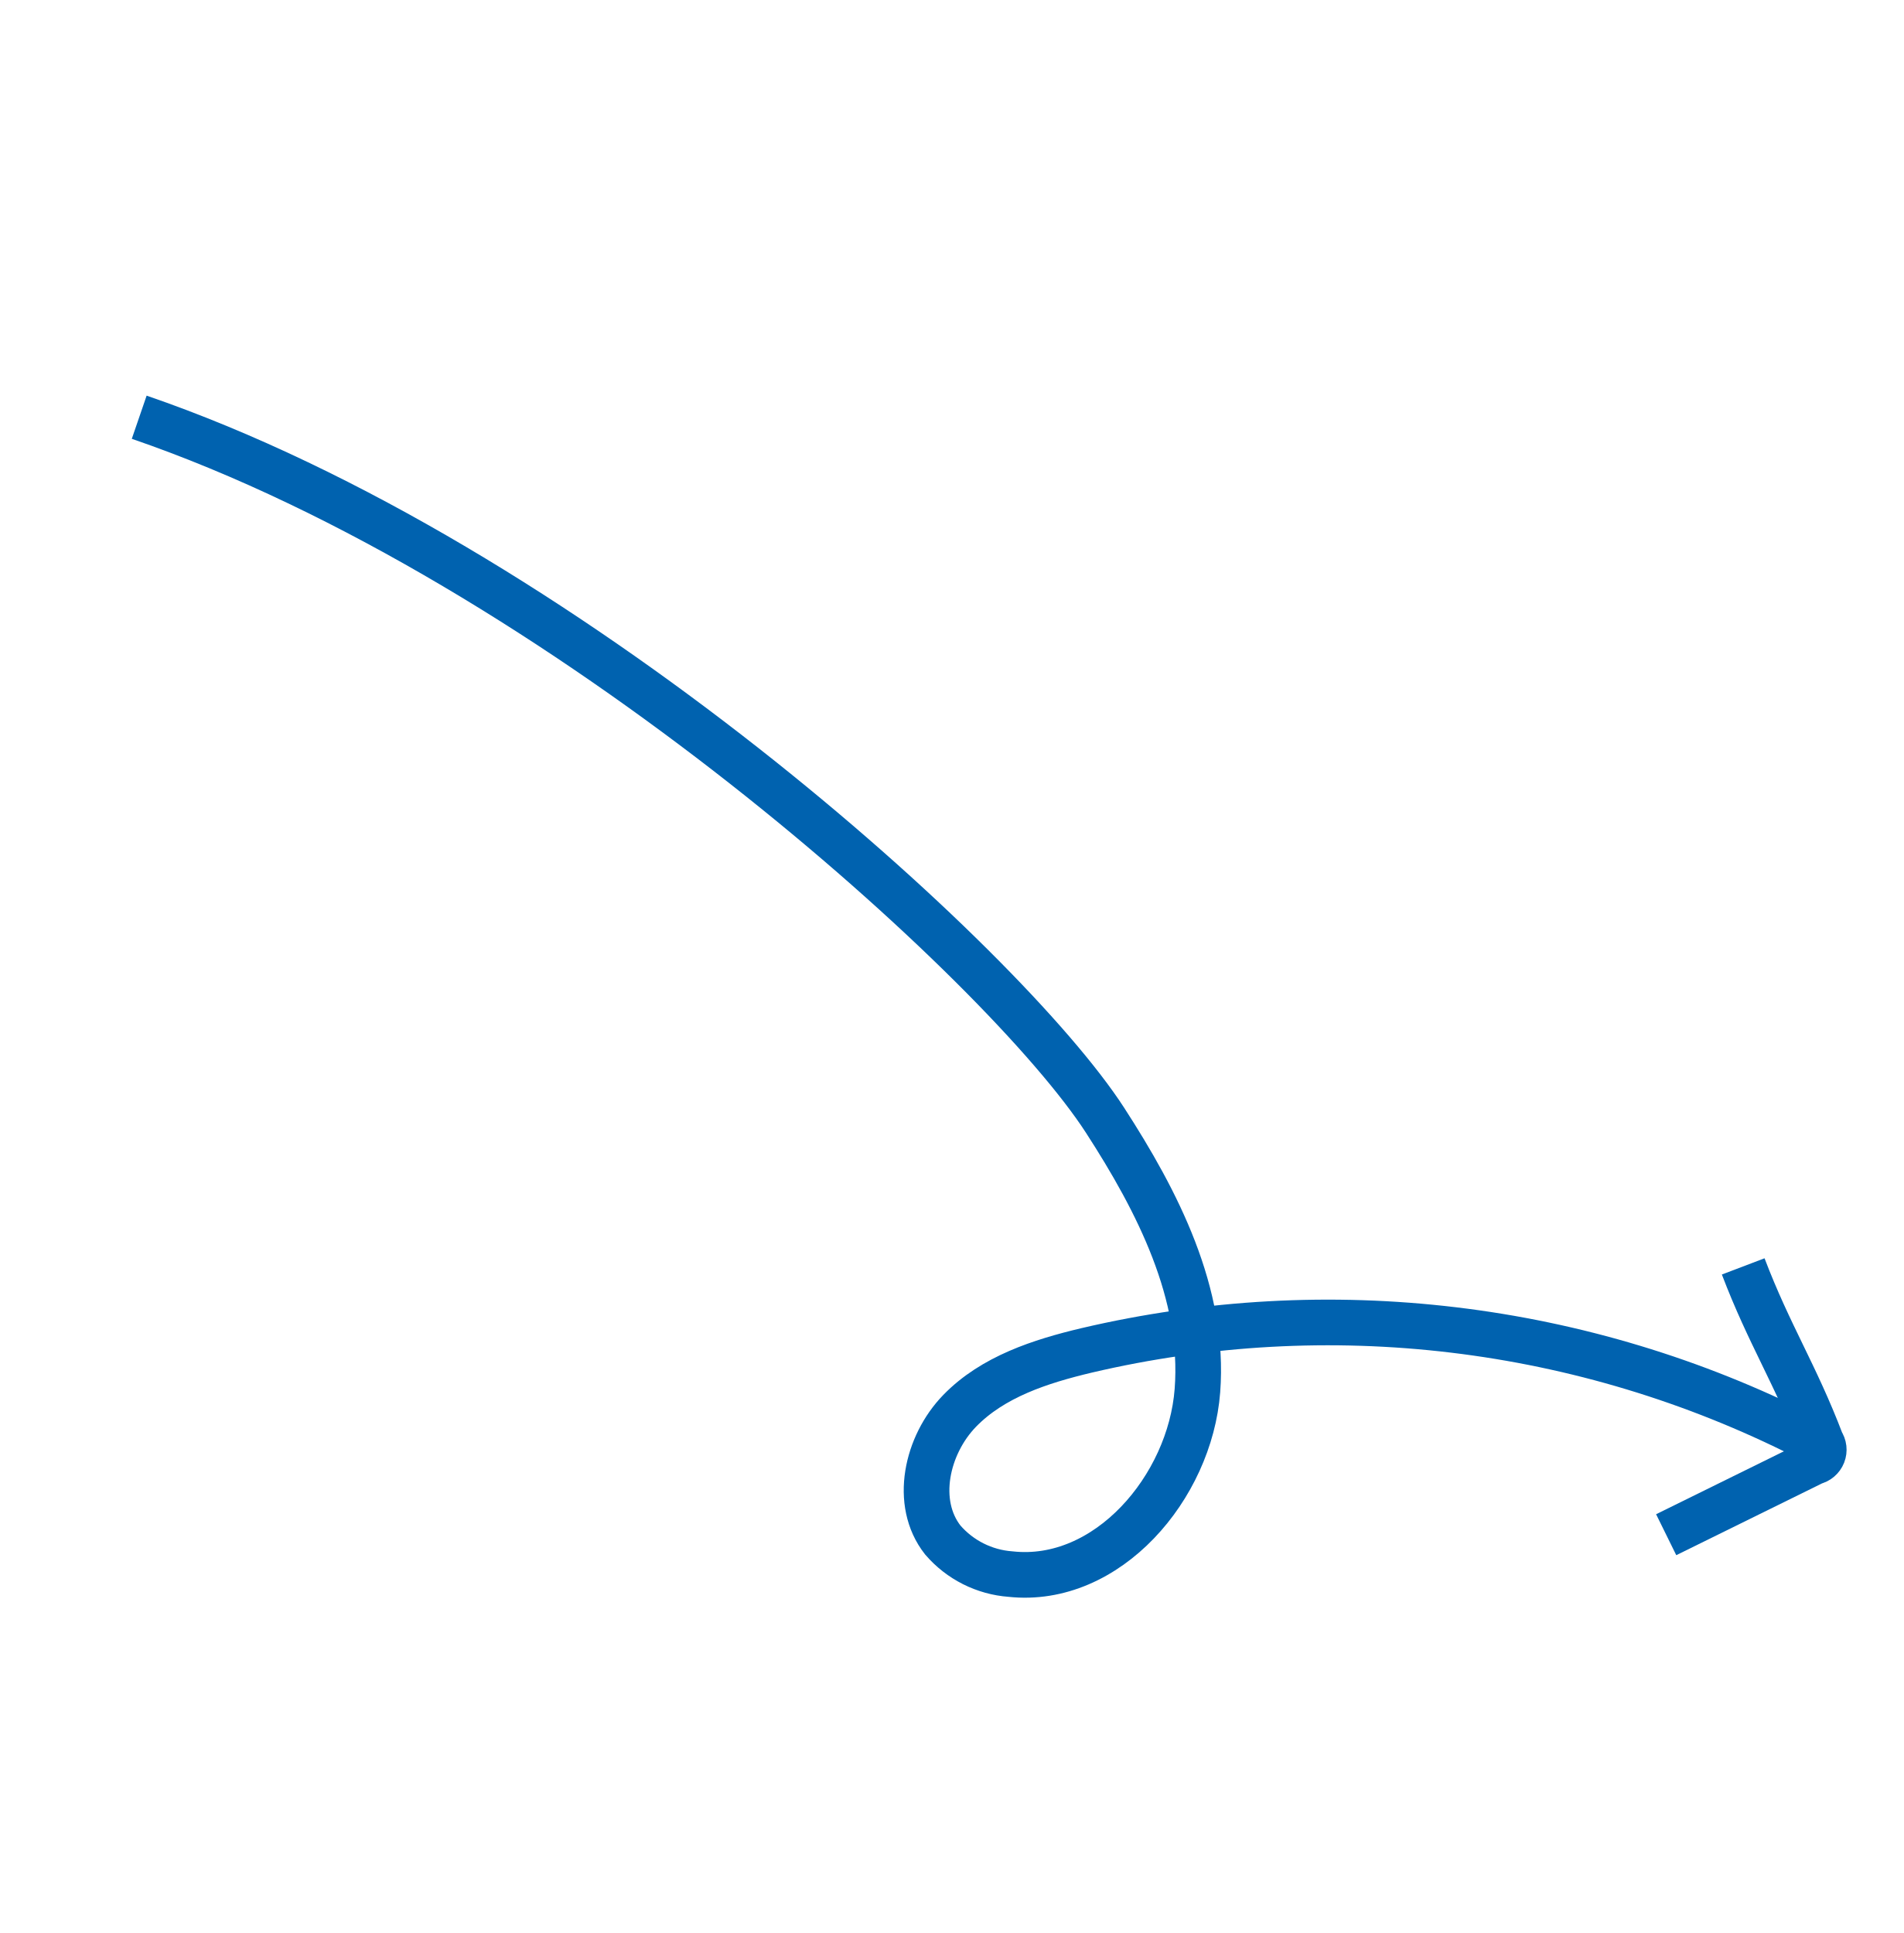
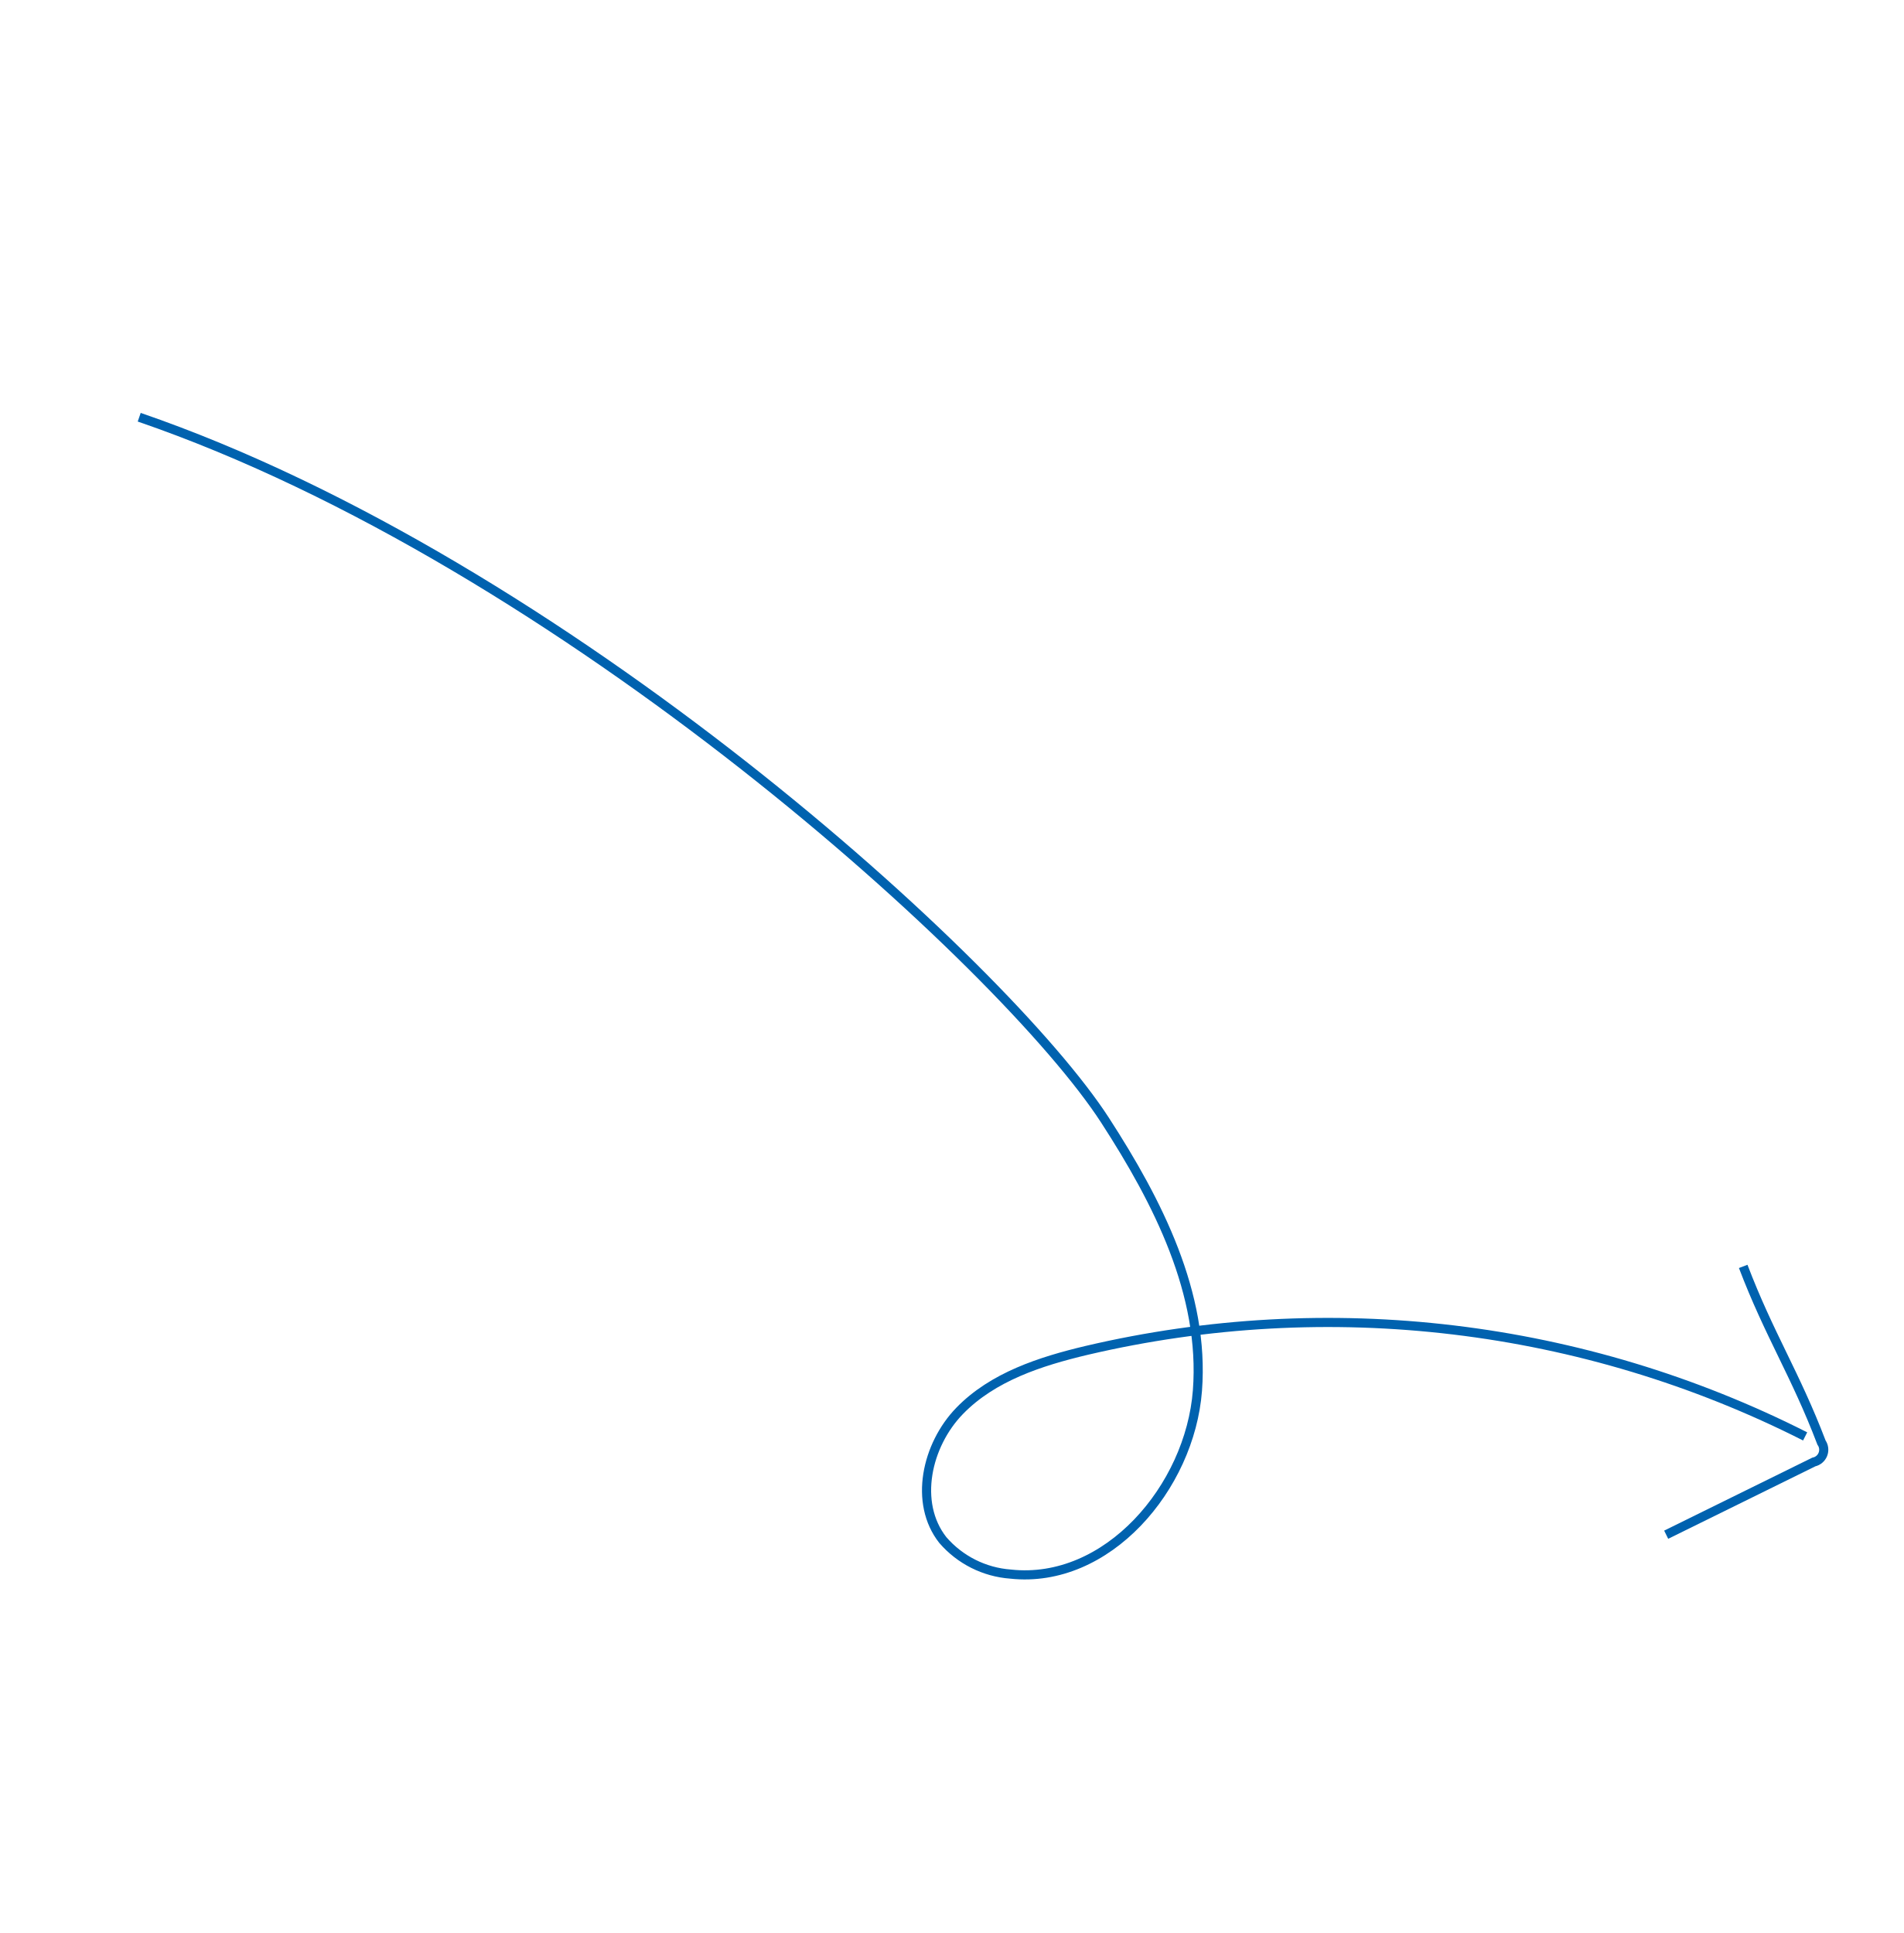
<svg xmlns="http://www.w3.org/2000/svg" width="208.509" height="211.728" viewBox="0 0 208.509 211.728">
  <g id="Component_11_1" data-name="Component 11 – 1" transform="translate(66.001) rotate(48)">
-     <path id="Path_5" data-name="Path 5" d="M934.024,560.6c42.82-23.775,107.986-30.281,128-27.076,10.483,1.678,21.434,4.591,28.778,12.3s9.174,21.56,1.239,28.654a10.848,10.848,0,0,1-7.737,3.016c-5.165-.345-8.932-5.644-9.28-10.842s1.89-10.2,4.383-14.764a115.672,115.672,0,0,1,59.652-52.168" transform="translate(-934.024 -492.302)" fill="none" stroke="#0062af" stroke-miterlimit="10" stroke-width="5" />
-     <path id="Path_6" data-name="Path 6" d="M1105.938,492.3c7.488,2.9,12.588,3.643,20.076,6.54a1.373,1.373,0,0,1,1.02,2.05l-4.9,17.344" transform="translate(-919.28 -492.302)" fill="none" stroke="#0062af" stroke-miterlimit="10" stroke-width="5" />
+     <path id="Path_5" data-name="Path 5" d="M934.024,560.6c42.82-23.775,107.986-30.281,128-27.076,10.483,1.678,21.434,4.591,28.778,12.3s9.174,21.56,1.239,28.654a10.848,10.848,0,0,1-7.737,3.016c-5.165-.345-8.932-5.644-9.28-10.842s1.89-10.2,4.383-14.764a115.672,115.672,0,0,1,59.652-52.168" transform="translate(-934.024 -492.302)" fill="none" stroke="#0062af" stroke-miterlimit="10" strokeWidth="5" />
+     <path id="Path_6" data-name="Path 6" d="M1105.938,492.3c7.488,2.9,12.588,3.643,20.076,6.54a1.373,1.373,0,0,1,1.02,2.05l-4.9,17.344" transform="translate(-919.28 -492.302)" fill="none" stroke="#0062af" stroke-miterlimit="10" strokeWidth="5" />
  </g>
</svg>
